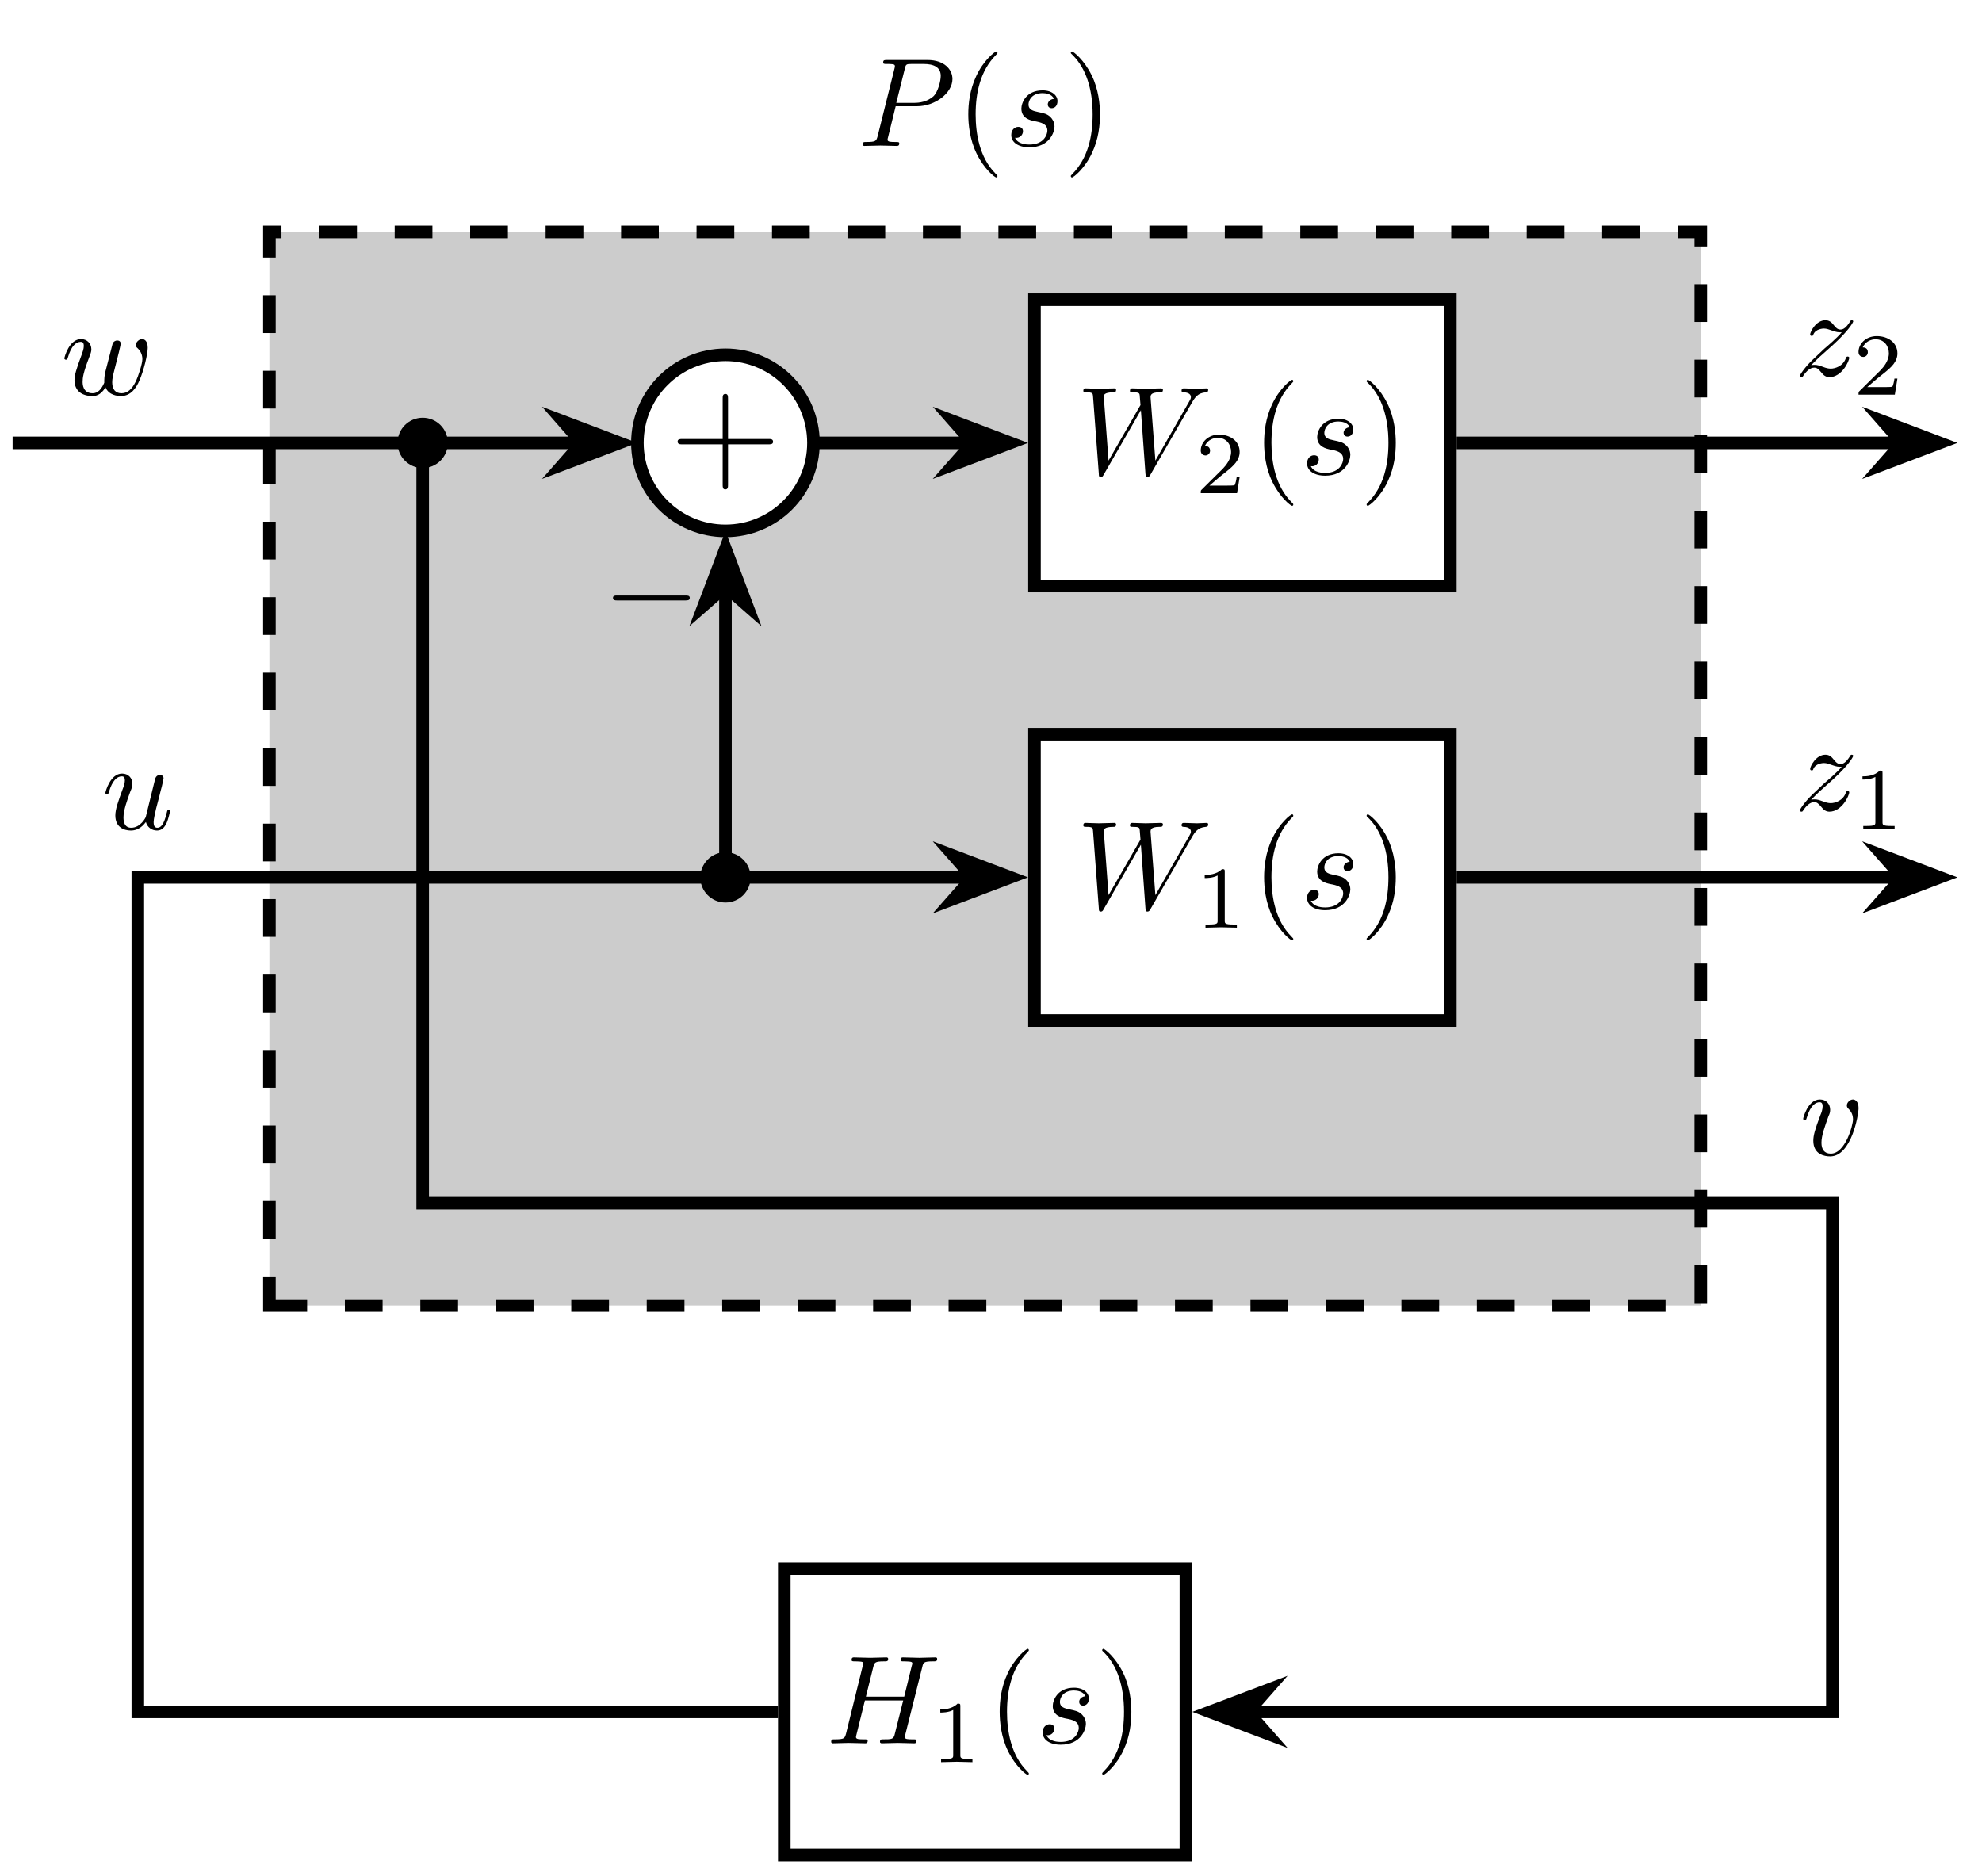
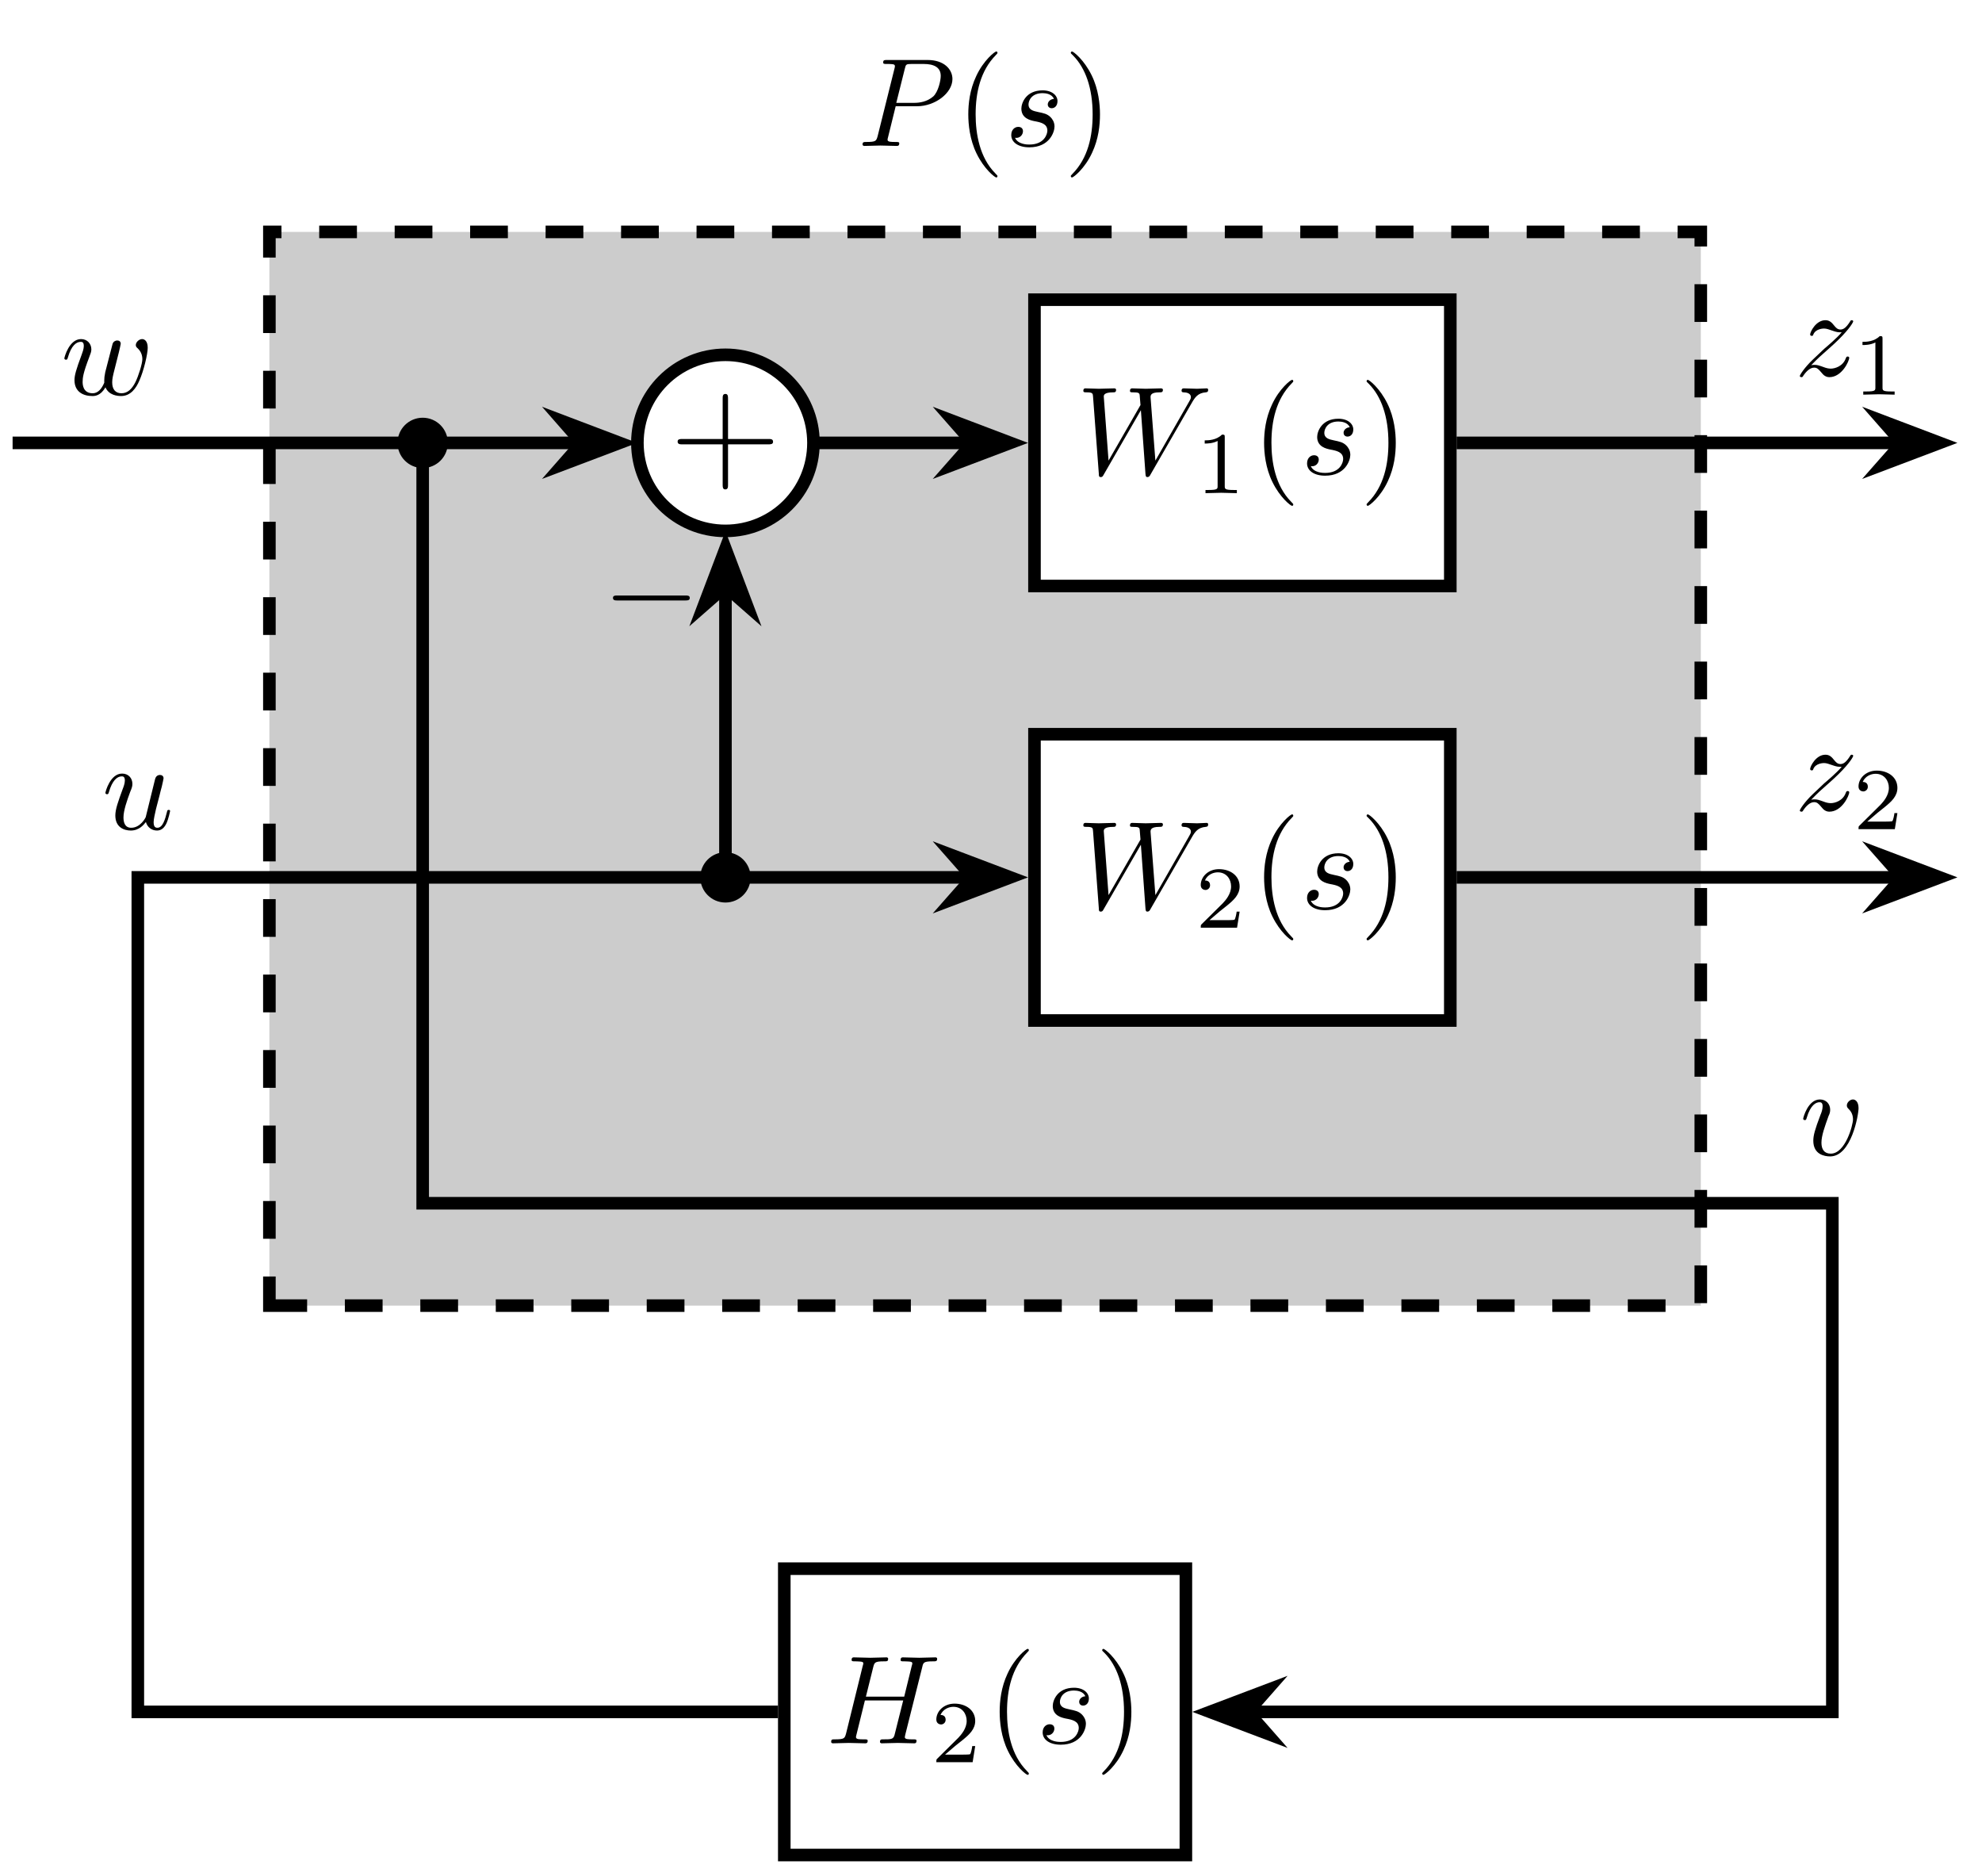
<svg xmlns="http://www.w3.org/2000/svg" xmlns:xlink="http://www.w3.org/1999/xlink" width="156.06pt" height="147.65pt" viewBox="0 0 156.06 147.65" version="1.2">
  <defs>
    <g>
      <symbol overflow="visible" id="glyph0-0">
        <path style="stroke:none;" d="" />
      </symbol>
      <symbol overflow="visible" id="glyph0-1">
        <path style="stroke:none;" d="M 7.469 -5.266 C 7.469 -6.031 6.812 -6.766 5.516 -6.766 L 2.312 -6.766 C 2.125 -6.766 2.016 -6.766 2.016 -6.578 C 2.016 -6.453 2.094 -6.453 2.297 -6.453 C 2.422 -6.453 2.609 -6.453 2.719 -6.438 C 2.875 -6.422 2.938 -6.391 2.938 -6.281 C 2.938 -6.234 2.938 -6.219 2.906 -6.094 L 1.578 -0.766 C 1.469 -0.391 1.453 -0.312 0.672 -0.312 C 0.5 -0.312 0.391 -0.312 0.391 -0.125 C 0.391 0 0.516 0 0.547 0 L 1.797 -0.031 L 2.438 -0.016 C 2.656 -0.016 2.875 0 3.078 0 C 3.156 0 3.281 0 3.281 -0.203 C 3.281 -0.312 3.188 -0.312 3 -0.312 C 2.641 -0.312 2.359 -0.312 2.359 -0.484 C 2.359 -0.547 2.375 -0.594 2.391 -0.656 L 3 -3.125 L 4.688 -3.125 C 6.094 -3.125 7.469 -4.156 7.469 -5.266 Z M 6.547 -5.516 C 6.547 -5.125 6.344 -4.266 5.969 -3.906 C 5.469 -3.469 4.875 -3.391 4.438 -3.391 L 3.047 -3.391 L 3.719 -6.078 C 3.797 -6.422 3.828 -6.453 4.25 -6.453 L 5.203 -6.453 C 6.016 -6.453 6.547 -6.188 6.547 -5.516 Z M 6.547 -5.516 " />
      </symbol>
      <symbol overflow="visible" id="glyph0-2">
        <path style="stroke:none;" d="M 3.922 -1.531 C 3.922 -1.891 3.734 -2.141 3.609 -2.266 C 3.344 -2.531 3.062 -2.578 2.625 -2.672 C 2.266 -2.75 1.875 -2.828 1.875 -3.266 C 1.875 -3.562 2.109 -4.156 2.984 -4.156 C 3.234 -4.156 3.719 -4.094 3.875 -3.703 C 3.594 -3.688 3.391 -3.484 3.391 -3.266 C 3.391 -3.125 3.484 -2.969 3.703 -2.969 C 3.922 -2.969 4.156 -3.141 4.156 -3.531 C 4.156 -3.969 3.734 -4.375 2.984 -4.375 C 1.672 -4.375 1.312 -3.375 1.312 -2.938 C 1.312 -2.156 2.047 -2.016 2.328 -1.953 C 2.844 -1.859 3.359 -1.75 3.359 -1.203 C 3.359 -0.938 3.125 -0.109 1.938 -0.109 C 1.797 -0.109 1.047 -0.109 0.812 -0.641 C 1.188 -0.578 1.438 -0.875 1.438 -1.156 C 1.438 -1.391 1.281 -1.5 1.062 -1.5 C 0.812 -1.5 0.516 -1.297 0.516 -0.859 C 0.516 -0.281 1.078 0.109 1.938 0.109 C 3.531 0.109 3.922 -1.094 3.922 -1.531 Z M 3.922 -1.531 " />
      </symbol>
      <symbol overflow="visible" id="glyph0-3">
        <path style="stroke:none;" d="M 10.375 -6.656 C 10.375 -6.703 10.344 -6.766 10.266 -6.766 C 10.031 -6.766 9.75 -6.734 9.5 -6.734 C 9.156 -6.734 8.797 -6.766 8.469 -6.766 C 8.406 -6.766 8.281 -6.766 8.281 -6.578 C 8.281 -6.469 8.375 -6.453 8.438 -6.453 C 8.672 -6.453 9.016 -6.375 9.016 -6.078 C 9.016 -5.969 8.969 -5.891 8.891 -5.75 L 6.219 -1.078 L 5.844 -6 C 5.828 -6.188 5.812 -6.453 6.531 -6.453 C 6.703 -6.453 6.812 -6.453 6.812 -6.656 C 6.812 -6.75 6.703 -6.766 6.656 -6.766 C 6.266 -6.766 5.844 -6.734 5.453 -6.734 C 5.219 -6.734 4.641 -6.766 4.406 -6.766 C 4.344 -6.766 4.219 -6.766 4.219 -6.562 C 4.219 -6.453 4.312 -6.453 4.453 -6.453 C 4.891 -6.453 4.969 -6.406 4.984 -6.219 L 5.047 -5.453 L 2.531 -1.078 L 2.156 -6.109 C 2.156 -6.219 2.156 -6.453 2.906 -6.453 C 3.016 -6.453 3.125 -6.453 3.125 -6.656 C 3.125 -6.766 2.984 -6.766 2.984 -6.766 C 2.578 -6.766 2.172 -6.734 1.766 -6.734 C 1.422 -6.734 1.062 -6.766 0.719 -6.766 C 0.672 -6.766 0.547 -6.766 0.547 -6.578 C 0.547 -6.453 0.641 -6.453 0.797 -6.453 C 1.281 -6.453 1.297 -6.375 1.312 -6.094 L 1.766 -0.047 C 1.766 0.141 1.781 0.219 1.922 0.219 C 2.047 0.219 2.078 0.156 2.156 0.016 L 5.078 -5.047 L 5.438 -0.047 C 5.453 0.172 5.484 0.219 5.594 0.219 C 5.719 0.219 5.781 0.125 5.828 0.031 L 9.078 -5.609 C 9.328 -6.047 9.562 -6.406 10.188 -6.453 C 10.281 -6.469 10.375 -6.469 10.375 -6.656 Z M 10.375 -6.656 " />
      </symbol>
      <symbol overflow="visible" id="glyph0-4">
        <path style="stroke:none;" d="M 7.109 -0.203 C 7.109 -0.312 7.031 -0.312 6.828 -0.312 C 6.469 -0.312 6.188 -0.312 6.188 -0.484 C 6.188 -0.547 6.219 -0.594 6.219 -0.656 L 7.562 -6 C 7.641 -6.359 7.672 -6.453 8.391 -6.453 C 8.641 -6.453 8.734 -6.453 8.734 -6.656 C 8.734 -6.766 8.625 -6.766 8.594 -6.766 L 7.328 -6.734 L 6.047 -6.766 C 5.969 -6.766 5.859 -6.766 5.859 -6.562 C 5.859 -6.453 5.938 -6.453 6.125 -6.453 C 6.125 -6.453 6.344 -6.453 6.516 -6.438 C 6.688 -6.422 6.781 -6.406 6.781 -6.281 C 6.781 -6.234 6.766 -6.219 6.734 -6.094 L 6.141 -3.672 L 3.125 -3.672 L 3.703 -6 C 3.797 -6.359 3.828 -6.453 4.531 -6.453 C 4.797 -6.453 4.875 -6.453 4.875 -6.656 C 4.875 -6.766 4.766 -6.766 4.734 -6.766 L 3.469 -6.734 L 2.188 -6.766 C 2.109 -6.766 2 -6.766 2 -6.562 C 2 -6.453 2.094 -6.453 2.281 -6.453 C 2.281 -6.453 2.484 -6.453 2.656 -6.438 C 2.828 -6.422 2.922 -6.406 2.922 -6.281 C 2.922 -6.234 2.906 -6.219 2.875 -6.094 L 1.562 -0.766 C 1.453 -0.391 1.438 -0.312 0.656 -0.312 C 0.469 -0.312 0.391 -0.312 0.391 -0.109 C 0.391 0 0.531 0 0.531 0 L 1.781 -0.031 L 2.422 -0.016 C 2.641 -0.016 2.859 0 3.062 0 C 3.141 0 3.266 0 3.266 -0.203 C 3.266 -0.312 3.172 -0.312 2.984 -0.312 C 2.609 -0.312 2.344 -0.312 2.344 -0.484 C 2.344 -0.547 2.359 -0.594 2.375 -0.656 L 3.047 -3.375 L 6.062 -3.375 L 5.375 -0.641 C 5.281 -0.312 5.094 -0.312 4.484 -0.312 C 4.328 -0.312 4.234 -0.312 4.234 -0.109 C 4.234 0 4.375 0 4.375 0 L 5.641 -0.031 L 6.266 -0.016 C 6.484 -0.016 6.703 0 6.922 0 C 7 0 7.109 0 7.109 -0.203 Z M 7.109 -0.203 " />
      </symbol>
      <symbol overflow="visible" id="glyph0-5">
        <path style="stroke:none;" d="M 6.844 -3.688 C 6.844 -4.234 6.578 -4.375 6.406 -4.375 C 6.156 -4.375 5.906 -4.125 5.906 -3.906 C 5.906 -3.781 5.969 -3.719 6.062 -3.641 C 6.172 -3.531 6.422 -3.266 6.422 -2.797 C 6.422 -2.453 6.125 -1.484 5.875 -0.984 C 5.609 -0.453 5.266 -0.109 4.781 -0.109 C 4.312 -0.109 4.047 -0.406 4.047 -0.969 C 4.047 -1.25 4.125 -1.562 4.156 -1.688 L 4.578 -3.359 C 4.625 -3.578 4.719 -3.938 4.719 -4 C 4.719 -4.188 4.594 -4.266 4.438 -4.266 C 4.312 -4.266 4.141 -4.188 4.078 -4 C 4.047 -3.922 3.578 -2.031 3.5 -1.766 C 3.438 -1.469 3.422 -1.297 3.422 -1.125 C 3.422 -1.016 3.422 -0.984 3.422 -0.938 C 3.203 -0.422 2.906 -0.109 2.516 -0.109 C 1.719 -0.109 1.719 -0.844 1.719 -1.016 C 1.719 -1.328 1.766 -1.719 2.234 -2.938 C 2.344 -3.234 2.406 -3.375 2.406 -3.562 C 2.406 -4.016 2.078 -4.375 1.594 -4.375 C 0.656 -4.375 0.281 -2.938 0.281 -2.859 C 0.281 -2.75 0.406 -2.75 0.406 -2.75 C 0.5 -2.75 0.516 -2.781 0.562 -2.938 C 0.828 -3.859 1.219 -4.156 1.562 -4.156 C 1.656 -4.156 1.812 -4.156 1.812 -3.828 C 1.812 -3.594 1.703 -3.312 1.641 -3.141 C 1.203 -1.969 1.078 -1.516 1.078 -1.141 C 1.078 -0.234 1.75 0.109 2.484 0.109 C 2.656 0.109 3.125 0.109 3.516 -0.578 C 3.781 0.047 4.453 0.109 4.75 0.109 C 5.5 0.109 5.938 -0.516 6.188 -1.109 C 6.531 -1.875 6.844 -3.203 6.844 -3.688 Z M 6.844 -3.688 " />
      </symbol>
      <symbol overflow="visible" id="glyph0-6">
        <path style="stroke:none;" d="M 5.375 -1.422 C 5.375 -1.516 5.297 -1.516 5.266 -1.516 C 5.156 -1.516 5.156 -1.469 5.125 -1.344 C 4.984 -0.781 4.797 -0.109 4.375 -0.109 C 4.172 -0.109 4.078 -0.234 4.078 -0.562 C 4.078 -0.781 4.188 -1.25 4.266 -1.594 L 4.547 -2.672 C 4.578 -2.812 4.672 -3.188 4.719 -3.344 C 4.766 -3.562 4.859 -3.938 4.859 -4 C 4.859 -4.188 4.719 -4.266 4.578 -4.266 C 4.531 -4.266 4.266 -4.266 4.188 -3.922 L 3.453 -0.938 C 3.438 -0.906 3.047 -0.109 2.312 -0.109 C 1.797 -0.109 1.703 -0.562 1.703 -0.922 C 1.703 -1.469 1.984 -2.266 2.234 -2.938 C 2.359 -3.234 2.406 -3.375 2.406 -3.562 C 2.406 -4.016 2.094 -4.375 1.594 -4.375 C 0.656 -4.375 0.281 -2.938 0.281 -2.859 C 0.281 -2.75 0.406 -2.75 0.406 -2.75 C 0.5 -2.75 0.516 -2.781 0.562 -2.938 C 0.812 -3.797 1.188 -4.156 1.562 -4.156 C 1.656 -4.156 1.812 -4.156 1.812 -3.828 C 1.812 -3.594 1.703 -3.312 1.641 -3.156 C 1.281 -2.172 1.062 -1.562 1.062 -1.078 C 1.062 -0.141 1.75 0.109 2.281 0.109 C 2.938 0.109 3.297 -0.344 3.469 -0.562 C 3.578 -0.156 3.922 0.109 4.344 0.109 C 4.703 0.109 4.922 -0.125 5.078 -0.438 C 5.25 -0.797 5.375 -1.422 5.375 -1.422 Z M 5.375 -1.422 " />
      </symbol>
      <symbol overflow="visible" id="glyph0-7">
        <path style="stroke:none;" d="M 4.641 -3.688 C 4.641 -4.219 4.375 -4.375 4.203 -4.375 C 3.953 -4.375 3.719 -4.125 3.719 -3.906 C 3.719 -3.781 3.766 -3.719 3.875 -3.609 C 4.078 -3.406 4.203 -3.156 4.203 -2.797 C 4.203 -2.375 3.609 -0.109 2.453 -0.109 C 1.938 -0.109 1.719 -0.453 1.719 -0.969 C 1.719 -1.531 1.984 -2.25 2.281 -3.078 C 2.359 -3.234 2.406 -3.375 2.406 -3.562 C 2.406 -4.016 2.094 -4.375 1.594 -4.375 C 0.656 -4.375 0.281 -2.938 0.281 -2.859 C 0.281 -2.75 0.406 -2.75 0.406 -2.75 C 0.5 -2.75 0.516 -2.781 0.562 -2.938 C 0.859 -3.938 1.281 -4.156 1.562 -4.156 C 1.641 -4.156 1.812 -4.156 1.812 -3.844 C 1.812 -3.594 1.719 -3.328 1.641 -3.156 C 1.203 -2 1.078 -1.547 1.078 -1.125 C 1.078 -0.047 1.953 0.109 2.406 0.109 C 4.078 0.109 4.641 -3.172 4.641 -3.688 Z M 4.641 -3.688 " />
      </symbol>
      <symbol overflow="visible" id="glyph0-8">
        <path style="stroke:none;" d="M 4.312 -1.422 C 4.312 -1.469 4.266 -1.516 4.188 -1.516 C 4.094 -1.516 4.078 -1.453 4.047 -1.391 C 3.828 -0.75 3.188 -0.562 2.859 -0.562 C 2.672 -0.562 2.484 -0.609 2.281 -0.688 C 1.938 -0.812 1.797 -0.859 1.578 -0.859 C 1.578 -0.859 1.406 -0.859 1.312 -0.828 C 1.859 -1.391 2.141 -1.641 2.5 -1.953 C 2.5 -1.953 3.109 -2.484 3.469 -2.844 C 4.406 -3.766 4.625 -4.234 4.625 -4.281 C 4.625 -4.375 4.516 -4.375 4.516 -4.375 C 4.453 -4.375 4.422 -4.359 4.375 -4.266 C 4.078 -3.797 3.859 -3.641 3.625 -3.641 C 3.391 -3.641 3.266 -3.781 3.125 -3.953 C 2.938 -4.188 2.766 -4.375 2.438 -4.375 C 1.688 -4.375 1.234 -3.453 1.234 -3.25 C 1.234 -3.203 1.266 -3.141 1.359 -3.141 C 1.453 -3.141 1.469 -3.188 1.484 -3.25 C 1.672 -3.703 2.25 -3.719 2.328 -3.719 C 2.531 -3.719 2.719 -3.641 2.953 -3.562 C 3.344 -3.422 3.453 -3.422 3.719 -3.422 C 3.359 -2.984 2.531 -2.281 2.344 -2.125 L 1.453 -1.281 C 0.766 -0.625 0.422 -0.062 0.422 0.016 C 0.422 0.109 0.547 0.109 0.547 0.109 C 0.625 0.109 0.641 0.094 0.703 -0.016 C 0.938 -0.359 1.234 -0.641 1.547 -0.641 C 1.766 -0.641 1.875 -0.547 2.125 -0.25 C 2.281 -0.047 2.469 0.109 2.75 0.109 C 3.734 0.109 4.312 -1.156 4.312 -1.422 Z M 4.312 -1.422 " />
      </symbol>
      <symbol overflow="visible" id="glyph1-0">
        <path style="stroke:none;" d="" />
      </symbol>
      <symbol overflow="visible" id="glyph1-1">
        <path style="stroke:none;" d="M 3.281 2.375 C 3.281 2.344 3.281 2.328 3.109 2.156 C 1.875 0.906 1.562 -0.953 1.562 -2.484 C 1.562 -4.203 1.938 -5.922 3.156 -7.156 C 3.281 -7.281 3.281 -7.297 3.281 -7.328 C 3.281 -7.406 3.234 -7.438 3.188 -7.438 C 3.078 -7.438 2.188 -6.75 1.609 -5.5 C 1.094 -4.406 0.984 -3.312 0.984 -2.484 C 0.984 -1.703 1.094 -0.5 1.641 0.609 C 2.234 1.828 3.078 2.484 3.188 2.484 C 3.234 2.484 3.281 2.453 3.281 2.375 Z M 3.281 2.375 " />
      </symbol>
      <symbol overflow="visible" id="glyph1-2">
        <path style="stroke:none;" d="M 2.859 -2.484 C 2.859 -3.25 2.75 -4.453 2.203 -5.562 C 1.609 -6.781 0.766 -7.438 0.656 -7.438 C 0.609 -7.438 0.562 -7.391 0.562 -7.328 C 0.562 -7.297 0.562 -7.281 0.75 -7.109 C 1.719 -6.125 2.281 -4.547 2.281 -2.484 C 2.281 -0.781 1.922 0.953 0.688 2.203 C 0.562 2.328 0.562 2.344 0.562 2.375 C 0.562 2.438 0.609 2.484 0.656 2.484 C 0.766 2.484 1.656 1.797 2.234 0.547 C 2.75 -0.547 2.859 -1.641 2.859 -2.484 Z M 2.859 -2.484 " />
      </symbol>
      <symbol overflow="visible" id="glyph2-0">
        <path style="stroke:none;" d="" />
      </symbol>
      <symbol overflow="visible" id="glyph2-1">
        <path style="stroke:none;" d="M 3.281 0 L 3.281 -0.25 L 3.016 -0.25 C 2.328 -0.25 2.328 -0.344 2.328 -0.562 L 2.328 -4.406 C 2.328 -4.594 2.312 -4.609 2.109 -4.609 C 1.672 -4.172 1.047 -4.156 0.75 -4.156 L 0.75 -3.906 C 0.922 -3.906 1.375 -3.906 1.766 -4.109 L 1.766 -0.562 C 1.766 -0.344 1.766 -0.25 1.062 -0.25 L 0.812 -0.25 L 0.812 0 L 2.047 -0.031 Z M 3.281 0 " />
      </symbol>
      <symbol overflow="visible" id="glyph2-2">
        <path style="stroke:none;" d="M 3.5 -1.266 L 3.266 -1.266 C 3.25 -1.109 3.172 -0.703 3.094 -0.625 C 3.031 -0.594 2.5 -0.594 2.406 -0.594 L 1.125 -0.594 C 1.859 -1.234 2.094 -1.422 2.516 -1.75 C 3.031 -2.172 3.5 -2.594 3.5 -3.25 C 3.5 -4.094 2.766 -4.609 1.875 -4.609 C 1.016 -4.609 0.438 -4 0.438 -3.359 C 0.438 -3.016 0.734 -2.969 0.812 -2.969 C 0.969 -2.969 1.172 -3.094 1.172 -3.344 C 1.172 -3.469 1.125 -3.719 0.766 -3.719 C 0.984 -4.203 1.453 -4.359 1.781 -4.359 C 2.469 -4.359 2.828 -3.812 2.828 -3.25 C 2.828 -2.656 2.406 -2.172 2.172 -1.922 L 0.5 -0.266 C 0.438 -0.203 0.438 -0.188 0.438 0 L 3.297 0 Z M 3.5 -1.266 " />
      </symbol>
      <symbol overflow="visible" id="glyph3-0">
        <path style="stroke:none;" d="" />
      </symbol>
      <symbol overflow="visible" id="glyph3-1">
        <path style="stroke:none;" d="M 8.062 -2.984 C 8.062 -3.203 7.875 -3.203 7.688 -3.203 L 4.516 -3.203 L 4.516 -6.375 C 4.516 -6.547 4.516 -6.75 4.312 -6.75 C 4.094 -6.75 4.094 -6.562 4.094 -6.375 L 4.094 -3.203 L 0.922 -3.203 C 0.75 -3.203 0.547 -3.203 0.547 -3 C 0.547 -2.781 0.75 -2.781 0.922 -2.781 L 4.094 -2.781 L 4.094 0.391 C 4.094 0.562 4.094 0.766 4.297 0.766 C 4.516 0.766 4.516 0.578 4.516 0.391 L 4.516 -2.781 L 7.688 -2.781 C 7.859 -2.781 8.062 -2.781 8.062 -2.984 Z M 8.062 -2.984 " />
      </symbol>
      <symbol overflow="visible" id="glyph4-0">
        <path style="stroke:none;" d="" />
      </symbol>
      <symbol overflow="visible" id="glyph4-1">
        <path style="stroke:none;" d="M 6.875 -2.484 C 6.875 -2.672 6.688 -2.672 6.547 -2.672 L 1.156 -2.672 C 1.016 -2.672 0.828 -2.672 0.828 -2.484 C 0.828 -2.281 1.016 -2.281 1.156 -2.281 L 6.547 -2.281 C 6.688 -2.281 6.875 -2.281 6.875 -2.484 Z M 6.875 -2.484 " />
      </symbol>
    </g>
    <clipPath id="clip1">
      <path d="M 81 119 L 114 119 L 114 147.035 L 81 147.035 Z M 81 119 " />
    </clipPath>
    <clipPath id="clip2">
      <path d="M 134 19 L 155.125 19 L 155.125 51 L 134 51 Z M 134 19 " />
    </clipPath>
    <clipPath id="clip3">
      <path d="M 134 53 L 155.125 53 L 155.125 85 L 134 85 Z M 134 53 " />
    </clipPath>
  </defs>
  <g id="surface1">
    <path style="fill-rule:nonzero;fill:rgb(79.999%,79.999%,79.999%);fill-opacity:1;stroke-width:0.996;stroke-linecap:butt;stroke-linejoin:miter;stroke:rgb(0%,0%,0%);stroke-opacity:1;stroke-dasharray:2.989,2.989;stroke-miterlimit:10;" d="M -56.693 -42.522 L 56.693 -42.522 L 56.693 42.519 L -56.693 42.519 Z M -56.693 -42.522 " transform="matrix(0.994013,0,0,-0.994013,77.5648,60.52213)" />
    <g style="fill:rgb(0%,0%,0%);fill-opacity:1;">
      <use xlink:href="#glyph0-1" x="67.525" y="11.489" />
    </g>
    <g style="fill:rgb(0%,0%,0%);fill-opacity:1;">
      <use xlink:href="#glyph1-1" x="75.258" y="11.489" />
    </g>
    <g style="fill:rgb(0%,0%,0%);fill-opacity:1;">
      <use xlink:href="#glyph0-2" x="79.109" y="11.489" />
    </g>
    <g style="fill:rgb(0%,0%,0%);fill-opacity:1;">
      <use xlink:href="#glyph1-2" x="83.752" y="11.489" />
    </g>
+     <path style="fill-rule:nonzero;fill:rgb(100%,100%,100%);fill-opacity:1;stroke-width:0.996;stroke-linecap:butt;stroke-linejoin:miter;stroke:rgb(0%,0%,0%);stroke-opacity:1;stroke-miterlimit:10;" d="M 3.912 14.472 L 36.851 14.472 L 36.851 37.151 L 3.912 37.151 Z M 3.912 14.472 " transform="matrix(0.994013,0,0,-0.994013,77.5648,60.52213)" />
+     <g style="fill:rgb(0%,0%,0%);fill-opacity:1;">
+       <use xlink:href="#glyph0-3" x="84.754" y="37.341" />
+     </g>
+     <g style="fill:rgb(0%,0%,0%);fill-opacity:1;">
+       <use xlink:href="#glyph2-1" x="94.107" y="38.826" />
+     </g>
+     <g style="fill:rgb(0%,0%,0%);fill-opacity:1;">
+       <use xlink:href="#glyph1-1" x="98.549" y="37.341" />
+     </g>
+     <g style="fill:rgb(0%,0%,0%);fill-opacity:1;">
+       <use xlink:href="#glyph0-2" x="102.4" y="37.341" />
+     </g>
+     <g style="fill:rgb(0%,0%,0%);fill-opacity:1;">
+       <use xlink:href="#glyph1-2" x="107.042" y="37.341" />
+     </g>
    <path style="fill-rule:nonzero;fill:rgb(100%,100%,100%);fill-opacity:1;stroke-width:0.996;stroke-linecap:butt;stroke-linejoin:miter;stroke:rgb(0%,0%,0%);stroke-opacity:1;stroke-miterlimit:10;" d="M 3.912 -19.941 L 36.851 -19.941 L 36.851 2.734 L 3.912 2.734 Z M 3.912 -19.941 " transform="matrix(0.994013,0,0,-0.994013,77.5648,60.52213)" />
    <g style="fill:rgb(0%,0%,0%);fill-opacity:1;">
      <use xlink:href="#glyph0-3" x="84.754" y="71.551" />
    </g>
    <g style="fill:rgb(0%,0%,0%);fill-opacity:1;">
-       <use xlink:href="#glyph2-1" x="94.107" y="73.036" />
+       <use xlink:href="#glyph2-2" x="94.107" y="73.036" />
    </g>
    <g style="fill:rgb(0%,0%,0%);fill-opacity:1;">
      <use xlink:href="#glyph1-1" x="98.549" y="71.551" />
    </g>
    <g style="fill:rgb(0%,0%,0%);fill-opacity:1;">
      <use xlink:href="#glyph0-2" x="102.4" y="71.551" />
    </g>
    <g style="fill:rgb(0%,0%,0%);fill-opacity:1;">
      <use xlink:href="#glyph1-2" x="107.042" y="71.551" />
-     </g>
-     <path style="fill-rule:nonzero;fill:rgb(100%,100%,100%);fill-opacity:1;stroke-width:0.996;stroke-linecap:butt;stroke-linejoin:miter;stroke:rgb(0%,0%,0%);stroke-opacity:1;stroke-miterlimit:10;" d="M 3.912 14.472 L 36.851 14.472 L 36.851 37.151 L 3.912 37.151 Z M 3.912 14.472 " transform="matrix(0.994013,0,0,-0.994013,77.5648,60.52213)" />
-     <g style="fill:rgb(0%,0%,0%);fill-opacity:1;">
-       <use xlink:href="#glyph0-3" x="84.754" y="37.341" />
-     </g>
-     <g style="fill:rgb(0%,0%,0%);fill-opacity:1;">
-       <use xlink:href="#glyph2-2" x="94.107" y="38.826" />
-     </g>
-     <g style="fill:rgb(0%,0%,0%);fill-opacity:1;">
-       <use xlink:href="#glyph1-1" x="98.549" y="37.341" />
-     </g>
-     <g style="fill:rgb(0%,0%,0%);fill-opacity:1;">
-       <use xlink:href="#glyph0-2" x="102.4" y="37.341" />
-     </g>
-     <g style="fill:rgb(0%,0%,0%);fill-opacity:1;">
-       <use xlink:href="#glyph1-2" x="107.042" y="37.341" />
    </g>
    <path style="fill-rule:nonzero;fill:rgb(100%,100%,100%);fill-opacity:1;stroke-width:0.996;stroke-linecap:butt;stroke-linejoin:miter;stroke:rgb(0%,0%,0%);stroke-opacity:1;stroke-miterlimit:10;" d="M -13.595 25.809 C -13.595 29.665 -16.716 32.785 -20.567 32.785 C -24.418 32.785 -27.542 29.665 -27.542 25.809 C -27.542 21.958 -24.418 18.838 -20.567 18.838 C -16.716 18.838 -13.595 21.958 -13.595 25.809 Z M -13.595 25.809 " transform="matrix(0.994013,0,0,-0.994013,77.5648,60.52213)" />
    <g style="fill:rgb(0%,0%,0%);fill-opacity:1;">
      <use xlink:href="#glyph3-1" x="52.808" y="37.764" />
    </g>
    <g style="fill:rgb(0%,0%,0%);fill-opacity:1;">
      <use xlink:href="#glyph4-1" x="47.436" y="49.555" />
    </g>
    <path style="fill-rule:nonzero;fill:rgb(100%,100%,100%);fill-opacity:1;stroke-width:0.996;stroke-linecap:butt;stroke-linejoin:miter;stroke:rgb(0%,0%,0%);stroke-opacity:1;stroke-miterlimit:10;" d="M -15.906 -86.036 L 15.905 -86.036 L 15.905 -63.357 L -15.906 -63.357 Z M -15.906 -86.036 " transform="matrix(0.994013,0,0,-0.994013,77.5648,60.52213)" />
    <g style="fill:rgb(0%,0%,0%);fill-opacity:1;">
      <use xlink:href="#glyph0-4" x="65.055" y="137.249" />
    </g>
    <g style="fill:rgb(0%,0%,0%);fill-opacity:1;">
-       <use xlink:href="#glyph2-1" x="73.287" y="138.734" />
+       <use xlink:href="#glyph2-2" x="73.287" y="138.734" />
    </g>
    <g style="fill:rgb(0%,0%,0%);fill-opacity:1;">
      <use xlink:href="#glyph1-1" x="77.729" y="137.249" />
    </g>
    <g style="fill:rgb(0%,0%,0%);fill-opacity:1;">
      <use xlink:href="#glyph0-2" x="81.581" y="137.249" />
    </g>
    <g style="fill:rgb(0%,0%,0%);fill-opacity:1;">
      <use xlink:href="#glyph1-2" x="86.223" y="137.249" />
    </g>
    <path style="fill:none;stroke-width:0.996;stroke-linecap:butt;stroke-linejoin:miter;stroke:rgb(0%,0%,0%);stroke-opacity:1;stroke-miterlimit:10;" d="M -77.034 25.809 L -32.175 25.809 " transform="matrix(0.994013,0,0,-0.994013,77.5648,60.52213)" />
    <path style="fill-rule:nonzero;fill:rgb(0%,0%,0%);fill-opacity:1;stroke-width:0.996;stroke-linecap:butt;stroke-linejoin:miter;stroke:rgb(0%,0%,0%);stroke-opacity:1;stroke-miterlimit:10;" d="M 6.053 -0.002 L 1.609 1.684 L 3.086 -0.002 L 1.609 -1.684 Z M 6.053 -0.002 " transform="matrix(0.994013,0,0,-0.994013,42.76033,34.86539)" />
    <g style="fill:rgb(0%,0%,0%);fill-opacity:1;">
      <use xlink:href="#glyph0-5" x="4.787" y="31.07" />
    </g>
    <path style="fill:none;stroke-width:0.996;stroke-linecap:butt;stroke-linejoin:miter;stroke:rgb(0%,0%,0%);stroke-opacity:1;stroke-miterlimit:10;" d="M -16.405 -74.699 L -67.115 -74.699 L -67.115 -8.604 L -1.221 -8.604 " transform="matrix(0.994013,0,0,-0.994013,77.5648,60.52213)" />
    <path style="fill-rule:nonzero;fill:rgb(0%,0%,0%);fill-opacity:1;stroke-width:0.996;stroke-linecap:butt;stroke-linejoin:miter;stroke:rgb(0%,0%,0%);stroke-opacity:1;stroke-miterlimit:10;" d="M 6.052 0.001 L 1.608 1.683 L 3.089 0.001 L 1.608 -1.681 Z M 6.052 0.001 " transform="matrix(0.994013,0,0,-0.994013,73.53103,69.0748)" />
    <g style="fill:rgb(0%,0%,0%);fill-opacity:1;">
      <use xlink:href="#glyph0-6" x="8.019" y="65.278" />
    </g>
    <path style="fill:none;stroke-width:0.996;stroke-linecap:butt;stroke-linejoin:miter;stroke:rgb(0%,0%,0%);stroke-opacity:1;stroke-miterlimit:10;" d="M -20.567 -8.604 L -20.567 14.205 " transform="matrix(0.994013,0,0,-0.994013,77.5648,60.52213)" />
    <path style="fill-rule:nonzero;fill:rgb(0%,0%,0%);fill-opacity:1;stroke-width:0.996;stroke-linecap:butt;stroke-linejoin:miter;stroke:rgb(0%,0%,0%);stroke-opacity:1;stroke-miterlimit:10;" d="M 6.054 -0.001 L 1.61 1.685 L 3.087 -0.001 L 1.61 -1.683 Z M 6.054 -0.001 " transform="matrix(0,-0.994013,-0.994013,0,57.1198,49.22487)" />
    <path style=" stroke:none;fill-rule:nonzero;fill:rgb(0%,0%,0%);fill-opacity:1;" d="M 59.102 69.074 C 59.102 67.98 58.215 67.094 57.121 67.094 C 56.027 67.094 55.141 67.98 55.141 69.074 C 55.141 70.168 56.027 71.055 57.121 71.055 C 58.215 71.055 59.102 70.168 59.102 69.074 Z M 59.102 69.074 " />
    <path style="fill:none;stroke-width:0.996;stroke-linecap:butt;stroke-linejoin:miter;stroke:rgb(0%,0%,0%);stroke-opacity:1;stroke-miterlimit:10;" d="M -13.595 25.809 L -1.221 25.809 " transform="matrix(0.994013,0,0,-0.994013,77.5648,60.52213)" />
    <path style="fill-rule:nonzero;fill:rgb(0%,0%,0%);fill-opacity:1;stroke-width:0.996;stroke-linecap:butt;stroke-linejoin:miter;stroke:rgb(0%,0%,0%);stroke-opacity:1;stroke-miterlimit:10;" d="M 6.052 -0.002 L 1.608 1.684 L 3.089 -0.002 L 1.608 -1.684 Z M 6.052 -0.002 " transform="matrix(0.994013,0,0,-0.994013,73.53103,34.86539)" />
    <path style="fill:none;stroke-width:0.996;stroke-linecap:butt;stroke-linejoin:miter;stroke:rgb(0%,0%,0%);stroke-opacity:1;stroke-miterlimit:10;" d="M -44.55 25.809 L -44.55 -34.414 L 67.114 -34.414 L 67.114 -74.699 L 21.038 -74.699 " transform="matrix(0.994013,0,0,-0.994013,77.5648,60.52213)" />
    <path style=" stroke:none;fill-rule:nonzero;fill:rgb(0%,0%,0%);fill-opacity:1;" d="M 95.281 134.773 L 99.699 136.445 L 98.23 134.773 L 99.699 133.102 Z M 95.281 134.773 " />
    <g clip-path="url(#clip1)" clip-rule="nonzero">
      <path style="fill:none;stroke-width:0.996;stroke-linecap:butt;stroke-linejoin:miter;stroke:rgb(0%,0%,0%);stroke-opacity:1;stroke-miterlimit:10;" d="M 6.053 0.001 L 1.608 1.683 L 3.086 0.001 L 1.608 -1.681 Z M 6.053 0.001 " transform="matrix(-0.994013,0,0,0.994013,101.2976,134.7728)" />
    </g>
    <path style=" stroke:none;fill-rule:nonzero;fill:rgb(0%,0%,0%);fill-opacity:1;" d="M 35.262 34.867 C 35.262 33.773 34.375 32.887 33.281 32.887 C 32.188 32.887 31.301 33.773 31.301 34.867 C 31.301 35.961 32.188 36.848 33.281 36.848 C 34.375 36.848 35.262 35.961 35.262 34.867 Z M 35.262 34.867 " />
    <g style="fill:rgb(0%,0%,0%);fill-opacity:1;">
      <use xlink:href="#glyph0-7" x="141.699" y="90.934" />
    </g>
    <path style="fill:none;stroke-width:0.996;stroke-linecap:butt;stroke-linejoin:miter;stroke:rgb(0%,0%,0%);stroke-opacity:1;stroke-miterlimit:10;" d="M 37.35 25.809 L 72.4 25.809 " transform="matrix(0.994013,0,0,-0.994013,77.5648,60.52213)" />
    <path style=" stroke:none;fill-rule:nonzero;fill:rgb(0%,0%,0%);fill-opacity:1;" d="M 152.727 34.867 L 148.309 33.191 L 149.781 34.867 L 148.309 36.539 Z M 152.727 34.867 " />
    <g clip-path="url(#clip2)" clip-rule="nonzero">
      <path style="fill:none;stroke-width:0.996;stroke-linecap:butt;stroke-linejoin:miter;stroke:rgb(0%,0%,0%);stroke-opacity:1;stroke-miterlimit:10;" d="M 6.052 -0.002 L 1.608 1.684 L 3.089 -0.002 L 1.608 -1.684 Z M 6.052 -0.002 " transform="matrix(0.994013,0,0,-0.994013,146.7107,34.86539)" />
    </g>
    <g style="fill:rgb(0%,0%,0%);fill-opacity:1;">
      <use xlink:href="#glyph0-8" x="141.294" y="29.584" />
    </g>
    <g style="fill:rgb(0%,0%,0%);fill-opacity:1;">
-       <use xlink:href="#glyph2-2" x="145.899" y="31.07" />
+       <use xlink:href="#glyph2-1" x="145.899" y="31.07" />
    </g>
    <path style="fill:none;stroke-width:0.996;stroke-linecap:butt;stroke-linejoin:miter;stroke:rgb(0%,0%,0%);stroke-opacity:1;stroke-miterlimit:10;" d="M 37.35 -8.604 L 72.4 -8.604 " transform="matrix(0.994013,0,0,-0.994013,77.5648,60.52213)" />
    <path style=" stroke:none;fill-rule:nonzero;fill:rgb(0%,0%,0%);fill-opacity:1;" d="M 152.727 69.074 L 148.309 67.402 L 149.781 69.074 L 148.309 70.746 Z M 152.727 69.074 " />
    <g clip-path="url(#clip3)" clip-rule="nonzero">
      <path style="fill:none;stroke-width:0.996;stroke-linecap:butt;stroke-linejoin:miter;stroke:rgb(0%,0%,0%);stroke-opacity:1;stroke-miterlimit:10;" d="M 6.052 0.001 L 1.608 1.683 L 3.089 0.001 L 1.608 -1.681 Z M 6.052 0.001 " transform="matrix(0.994013,0,0,-0.994013,146.7107,69.0748)" />
    </g>
    <g style="fill:rgb(0%,0%,0%);fill-opacity:1;">
      <use xlink:href="#glyph0-8" x="141.294" y="63.793" />
    </g>
    <g style="fill:rgb(0%,0%,0%);fill-opacity:1;">
-       <use xlink:href="#glyph2-1" x="145.899" y="65.278" />
+       <use xlink:href="#glyph2-2" x="145.899" y="65.278" />
    </g>
  </g>
</svg>
